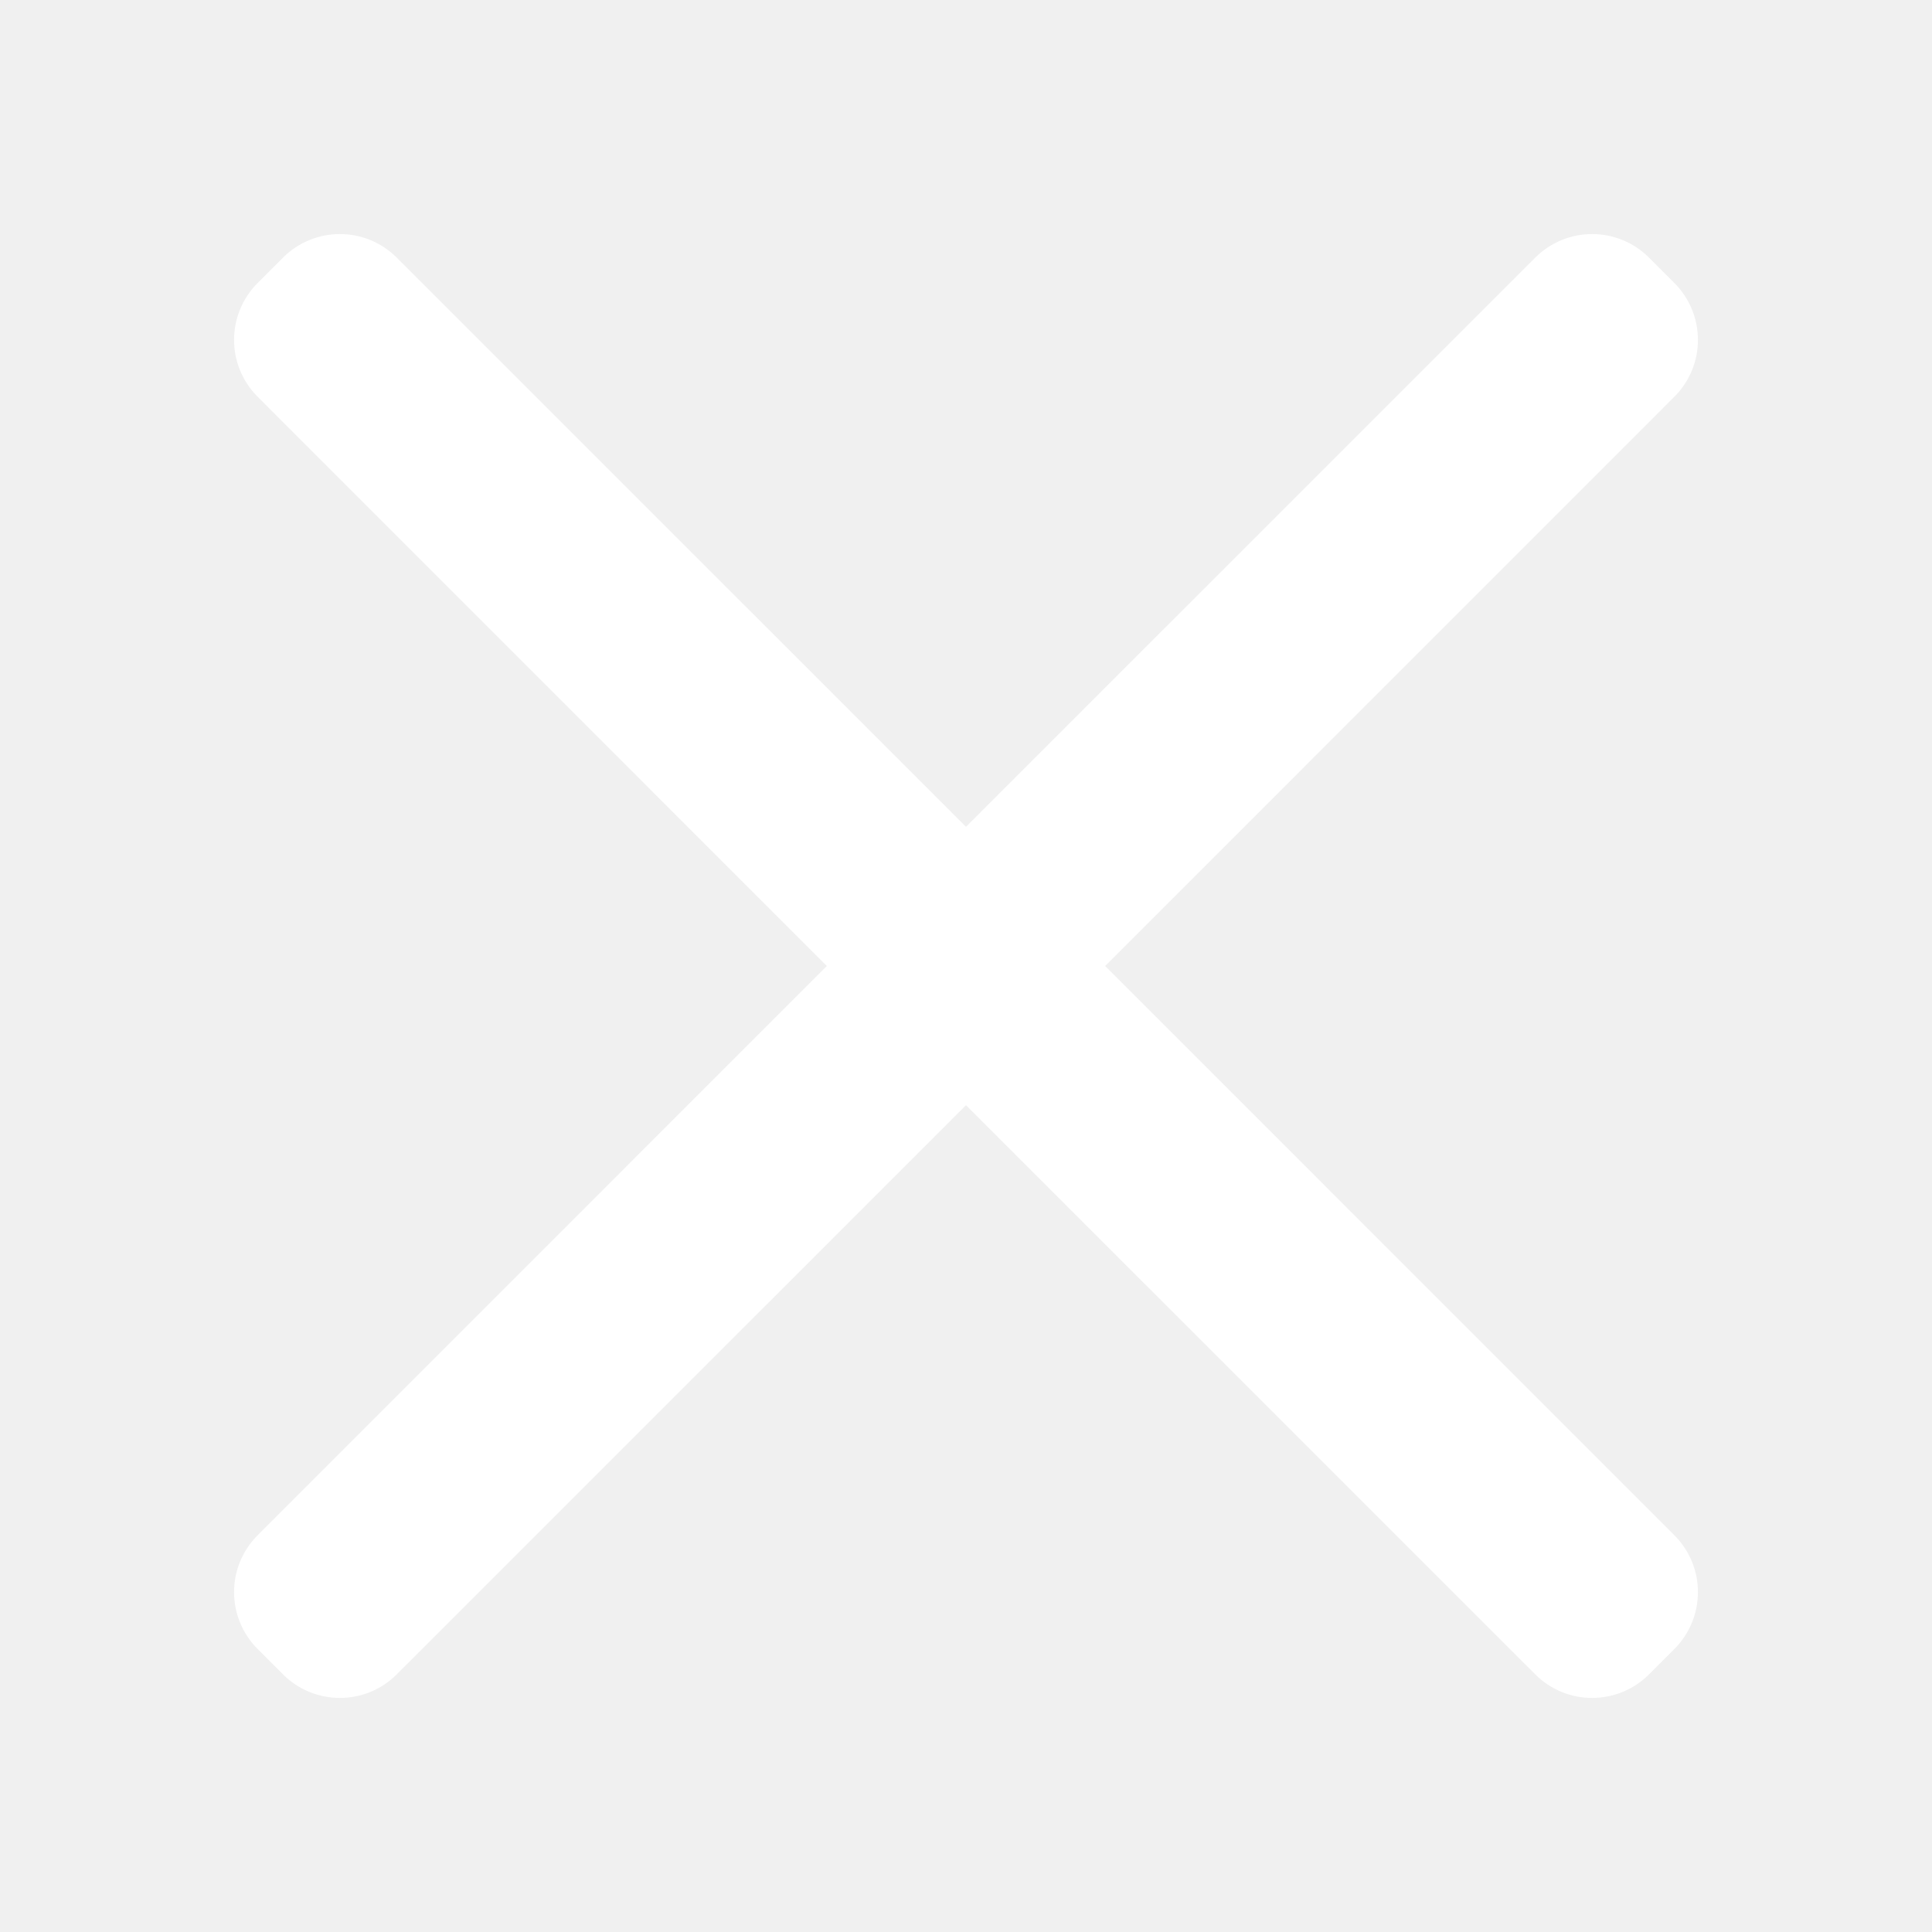
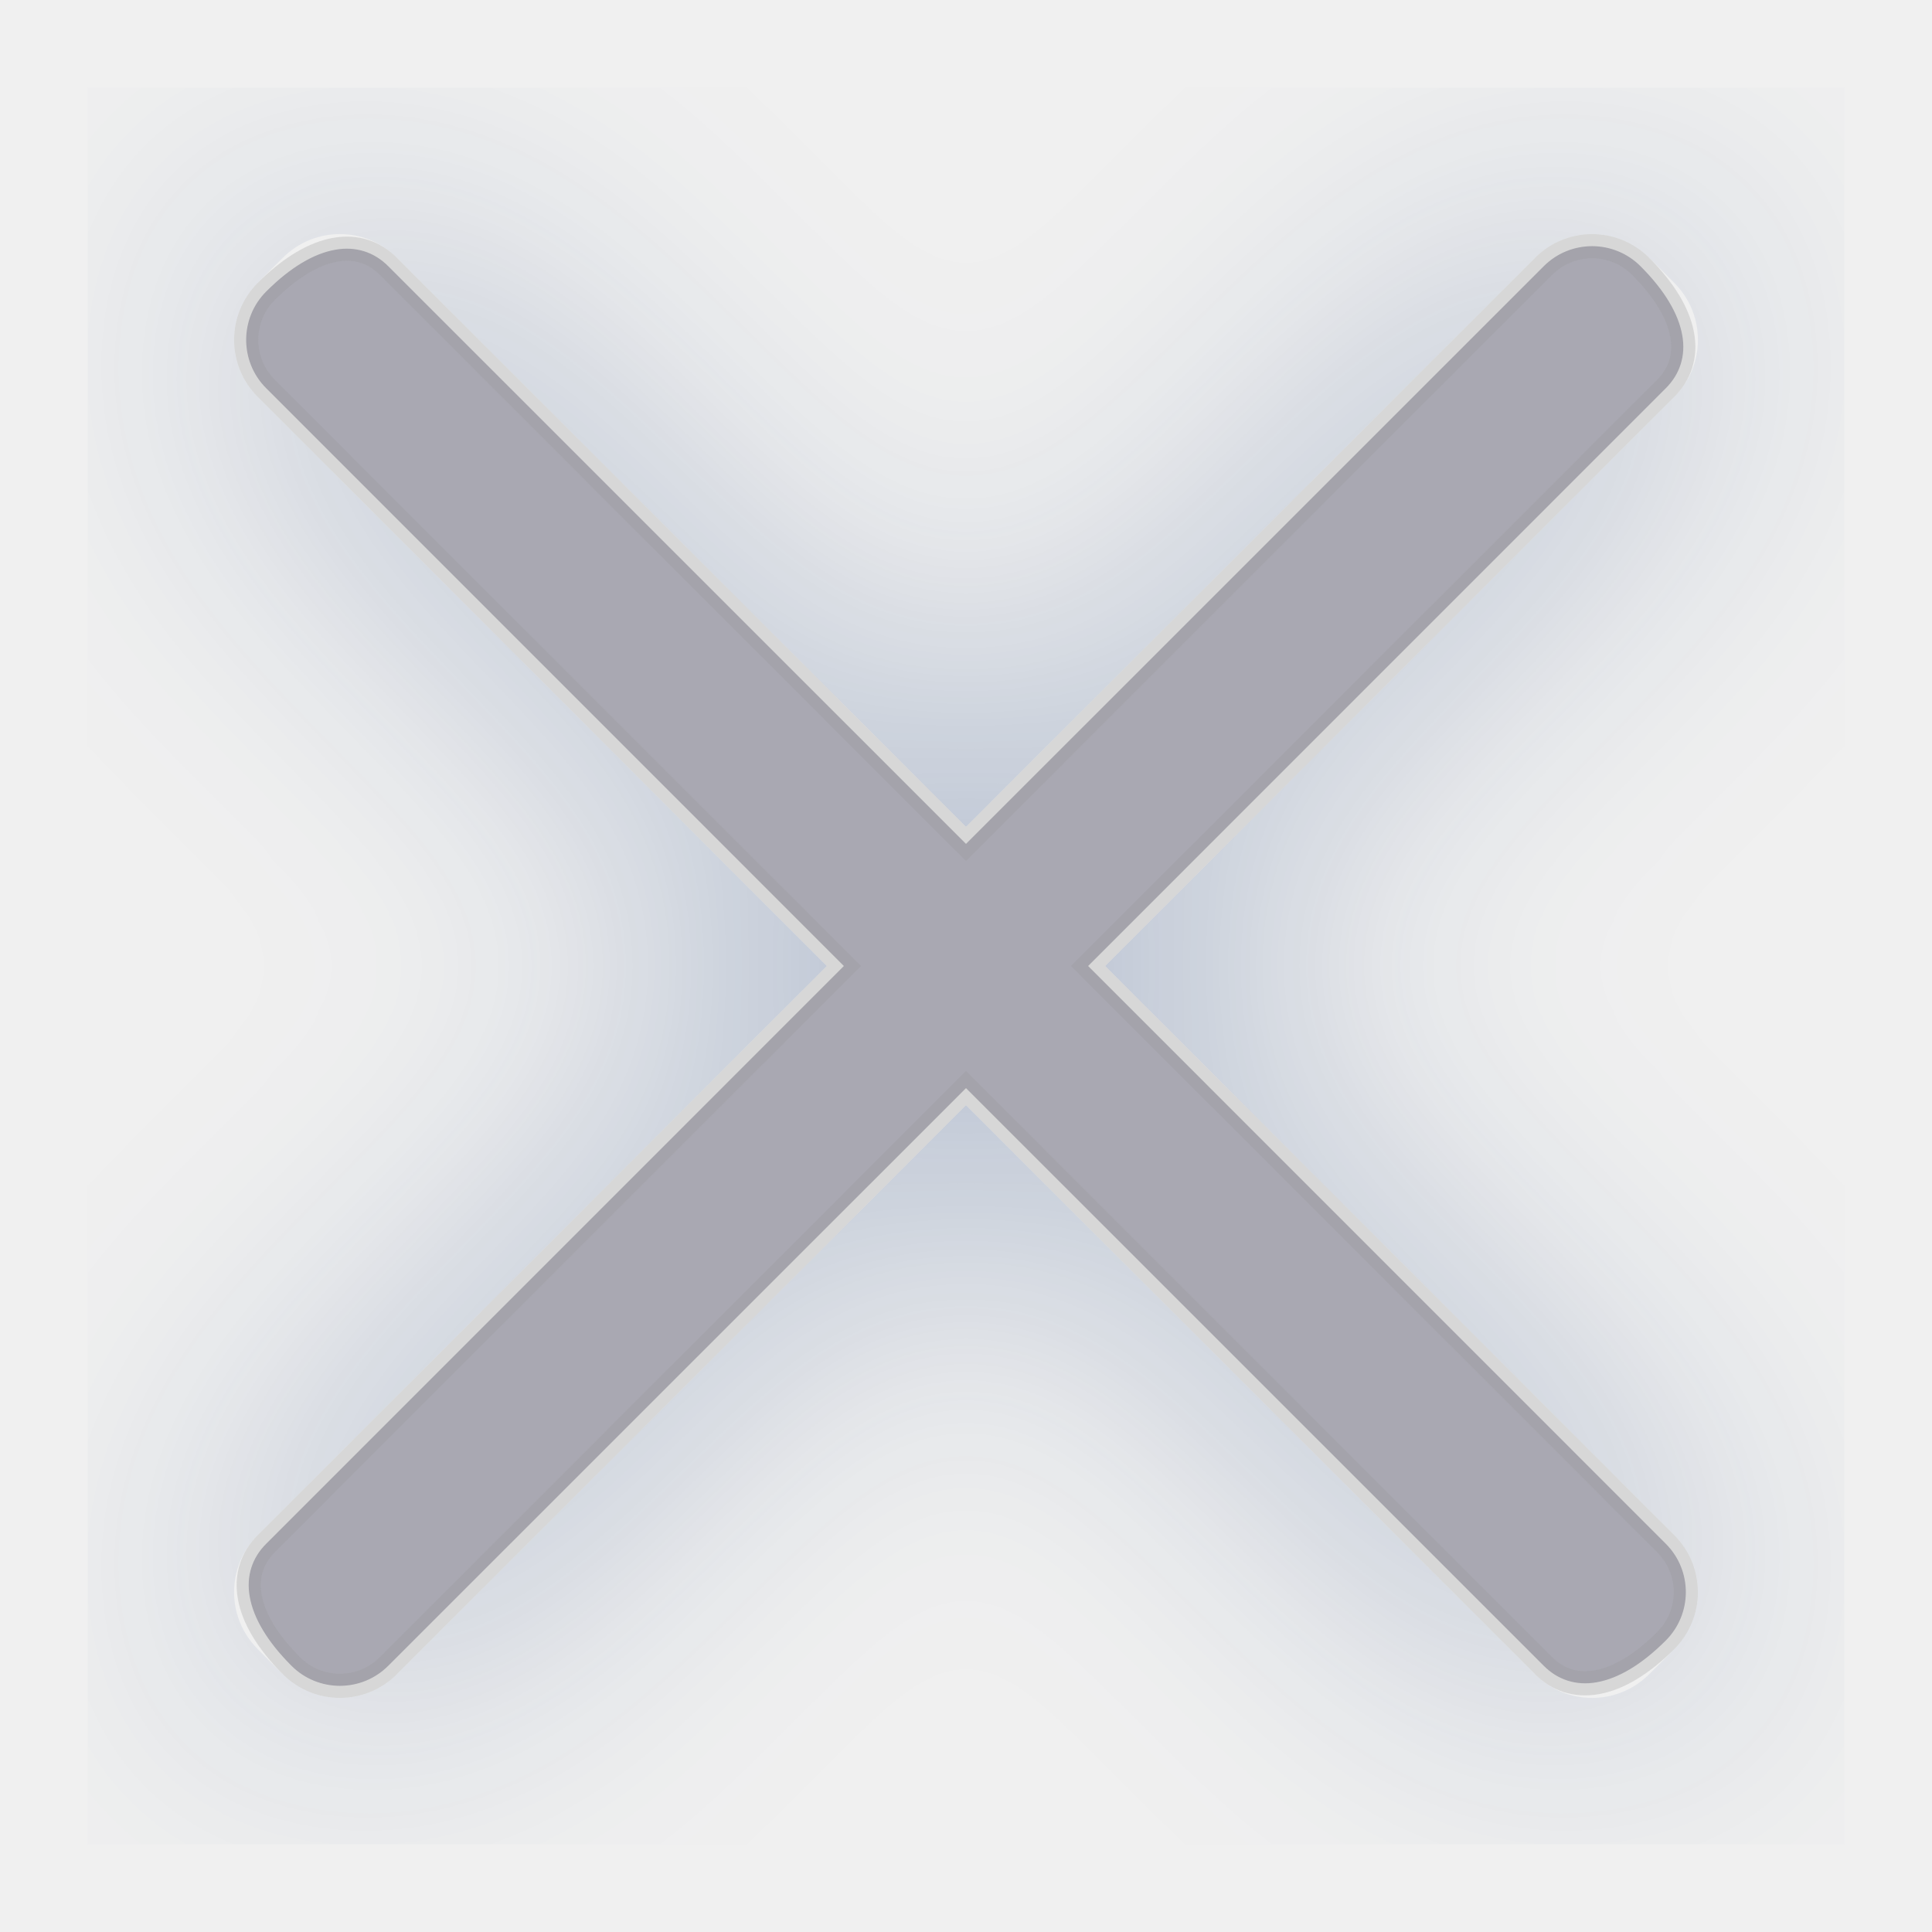
<svg xmlns="http://www.w3.org/2000/svg" xmlns:xlink="http://www.w3.org/1999/xlink" width="24px" height="24px" viewBox="0 0 24 24" version="1.1">
  <defs>
    <rect id="path-1" x="0" y="0" width="24" height="24" />
+     <path d="M4.929,3.201 L12,10.271 L19.071,3.201 C19.461,2.81 20.094,2.81 20.485,3.201 L20.799,3.515 C21.19,3.906 21.19,4.539 20.799,4.929 L13.729,12 L20.799,19.071 C21.19,19.461 21.19,20.094 20.799,20.485 L20.485,20.799 C20.094,21.19 19.461,21.19 19.071,20.799 L12,13.729 L4.929,20.799 C4.539,21.19 3.906,21.19 3.515,20.799 L3.201,20.485 C2.81,20.094 2.81,19.461 3.201,19.071 L10.271,12 L3.201,4.929 C2.81,4.539 2.81,3.906 3.201,3.515 L3.515,3.201 C3.906,2.81 4.539,2.81 4.929,3.201 Z" id="path-3" />
+     <filter x="-33.8%" y="-33.8%" width="167.7%" height="167.7%" filterUnits="objectBoundingBox" id="filter-4">
+       <feOffset dx="0" dy="0" in="SourceAlpha" result="shadowOffsetOuter1" />
+       <feGaussianBlur stdDeviation="2" in="shadowOffsetOuter1" result="shadowBlurOuter1" />
+       <feComposite in="shadowBlurOuter1" in2="SourceAlpha" operator="out" result="shadowBlurOuter1" />
+       <feColorMatrix values="0 0 0 0 0.038   0 0 0 0 0.194   0 0 0 0 0.454  0 0 0 0.3 0" type="matrix" in="shadowBlurOuter1" />
+     </filter>
  </defs>
-   <g id="页面-667" stroke="none" stroke-width="1" fill="none" fill-rule="evenodd">
-     <g id="惊喜红包-开" transform="translate(-15, -54)">
-       <g id="关闭" transform="translate(15, 54)">
-         <mask id="mask-2" fill="white">
-           <use xlink:href="#path-1" />
-         </mask>
-         <use id="蒙版" fill="#D8D8D8" opacity="0" xlink:href="#path-1" />
-         <path d="M4.929,3.201 L12,10.271 L19.071,3.201 C19.461,2.81 20.094,2.81 20.485,3.201 L20.799,3.515 C21.19,3.906 21.19,4.539 20.799,4.929 L13.729,12 L20.799,19.071 C21.19,19.461 21.19,20.094 20.799,20.485 L20.485,20.799 C20.094,21.19 19.461,21.19 19.071,20.799 L12,13.729 L4.929,20.799 C4.539,21.19 3.906,21.19 3.515,20.799 L3.201,20.485 C2.81,20.094 2.81,19.461 3.201,19.071 L10.271,12 L3.201,4.929 C2.81,4.539 2.81,3.906 3.201,3.515 L3.515,3.201 C3.906,2.81 4.539,2.81 4.929,3.201 Z" id="形状结合" fill="#FFFFFF" mask="url(#mask-2)" />
+   <g id="年度总结2021年" stroke="none" stroke-width="1" fill="none" fill-rule="evenodd">
+     <g id="惊喜红包-分享后" transform="translate(-331, -64)">
+       <g id="Group-15" transform="translate(187.5, 406) rotate(-270) translate(-187.5, -406) translate(-218.5, 218.5)">
+         <g id="Group-12" transform="translate(-0, 0)">
+           <g id="关闭" transform="translate(64, 20)">
+             <mask id="mask-2" fill="white">
+               <use xlink:href="#path-1" />
+             </mask>
+             <use id="蒙版" fill="#D8D8D8" opacity="0" xlink:href="#path-1" />
+             <g id="形状结合" fill-rule="nonzero" mask="url(#mask-2)">
+               <use fill="black" fill-opacity="1" filter="url(#filter-4)" xlink:href="#path-3" />
+               <path stroke-opacity="0.279" stroke="#979797" stroke-width="0.3" d="M19.778,3.058 C19.995,3.058 20.213,3.141 20.379,3.307 C20.684,3.612 20.85,3.901 20.897,4.161 C20.945,4.424 20.865,4.652 20.693,4.823 L20.693,4.823 L13.517,12 L20.693,19.177 C20.859,19.343 20.942,19.56 20.942,19.778 C20.942,19.995 20.859,20.213 20.693,20.379 C20.388,20.684 20.099,20.85 19.839,20.897 C19.576,20.945 19.348,20.865 19.177,20.693 L19.177,20.693 L12,13.517 L4.823,20.693 C4.657,20.859 4.44,20.942 4.222,20.942 C4.005,20.942 3.787,20.859 3.621,20.693 C3.316,20.388 3.15,20.099 3.103,19.839 C3.055,19.576 3.135,19.348 3.307,19.177 L3.307,19.177 L10.483,12 L3.307,4.823 C3.141,4.657 3.058,4.44 3.058,4.222 C3.058,4.005 3.141,3.787 3.307,3.621 C3.612,3.316 3.901,3.15 4.161,3.103 C4.424,3.055 4.652,3.135 4.823,3.307 L4.823,3.307 L12,10.483 L19.177,3.307 C19.343,3.141 19.56,3.058 19.778,3.058 Z" stroke-linejoin="square" fill-opacity="0.4" fill="#3F3D56" fill-rule="evenodd" />
+             </g>
+           </g>
+         </g>
      </g>
    </g>
  </g>
</svg>
